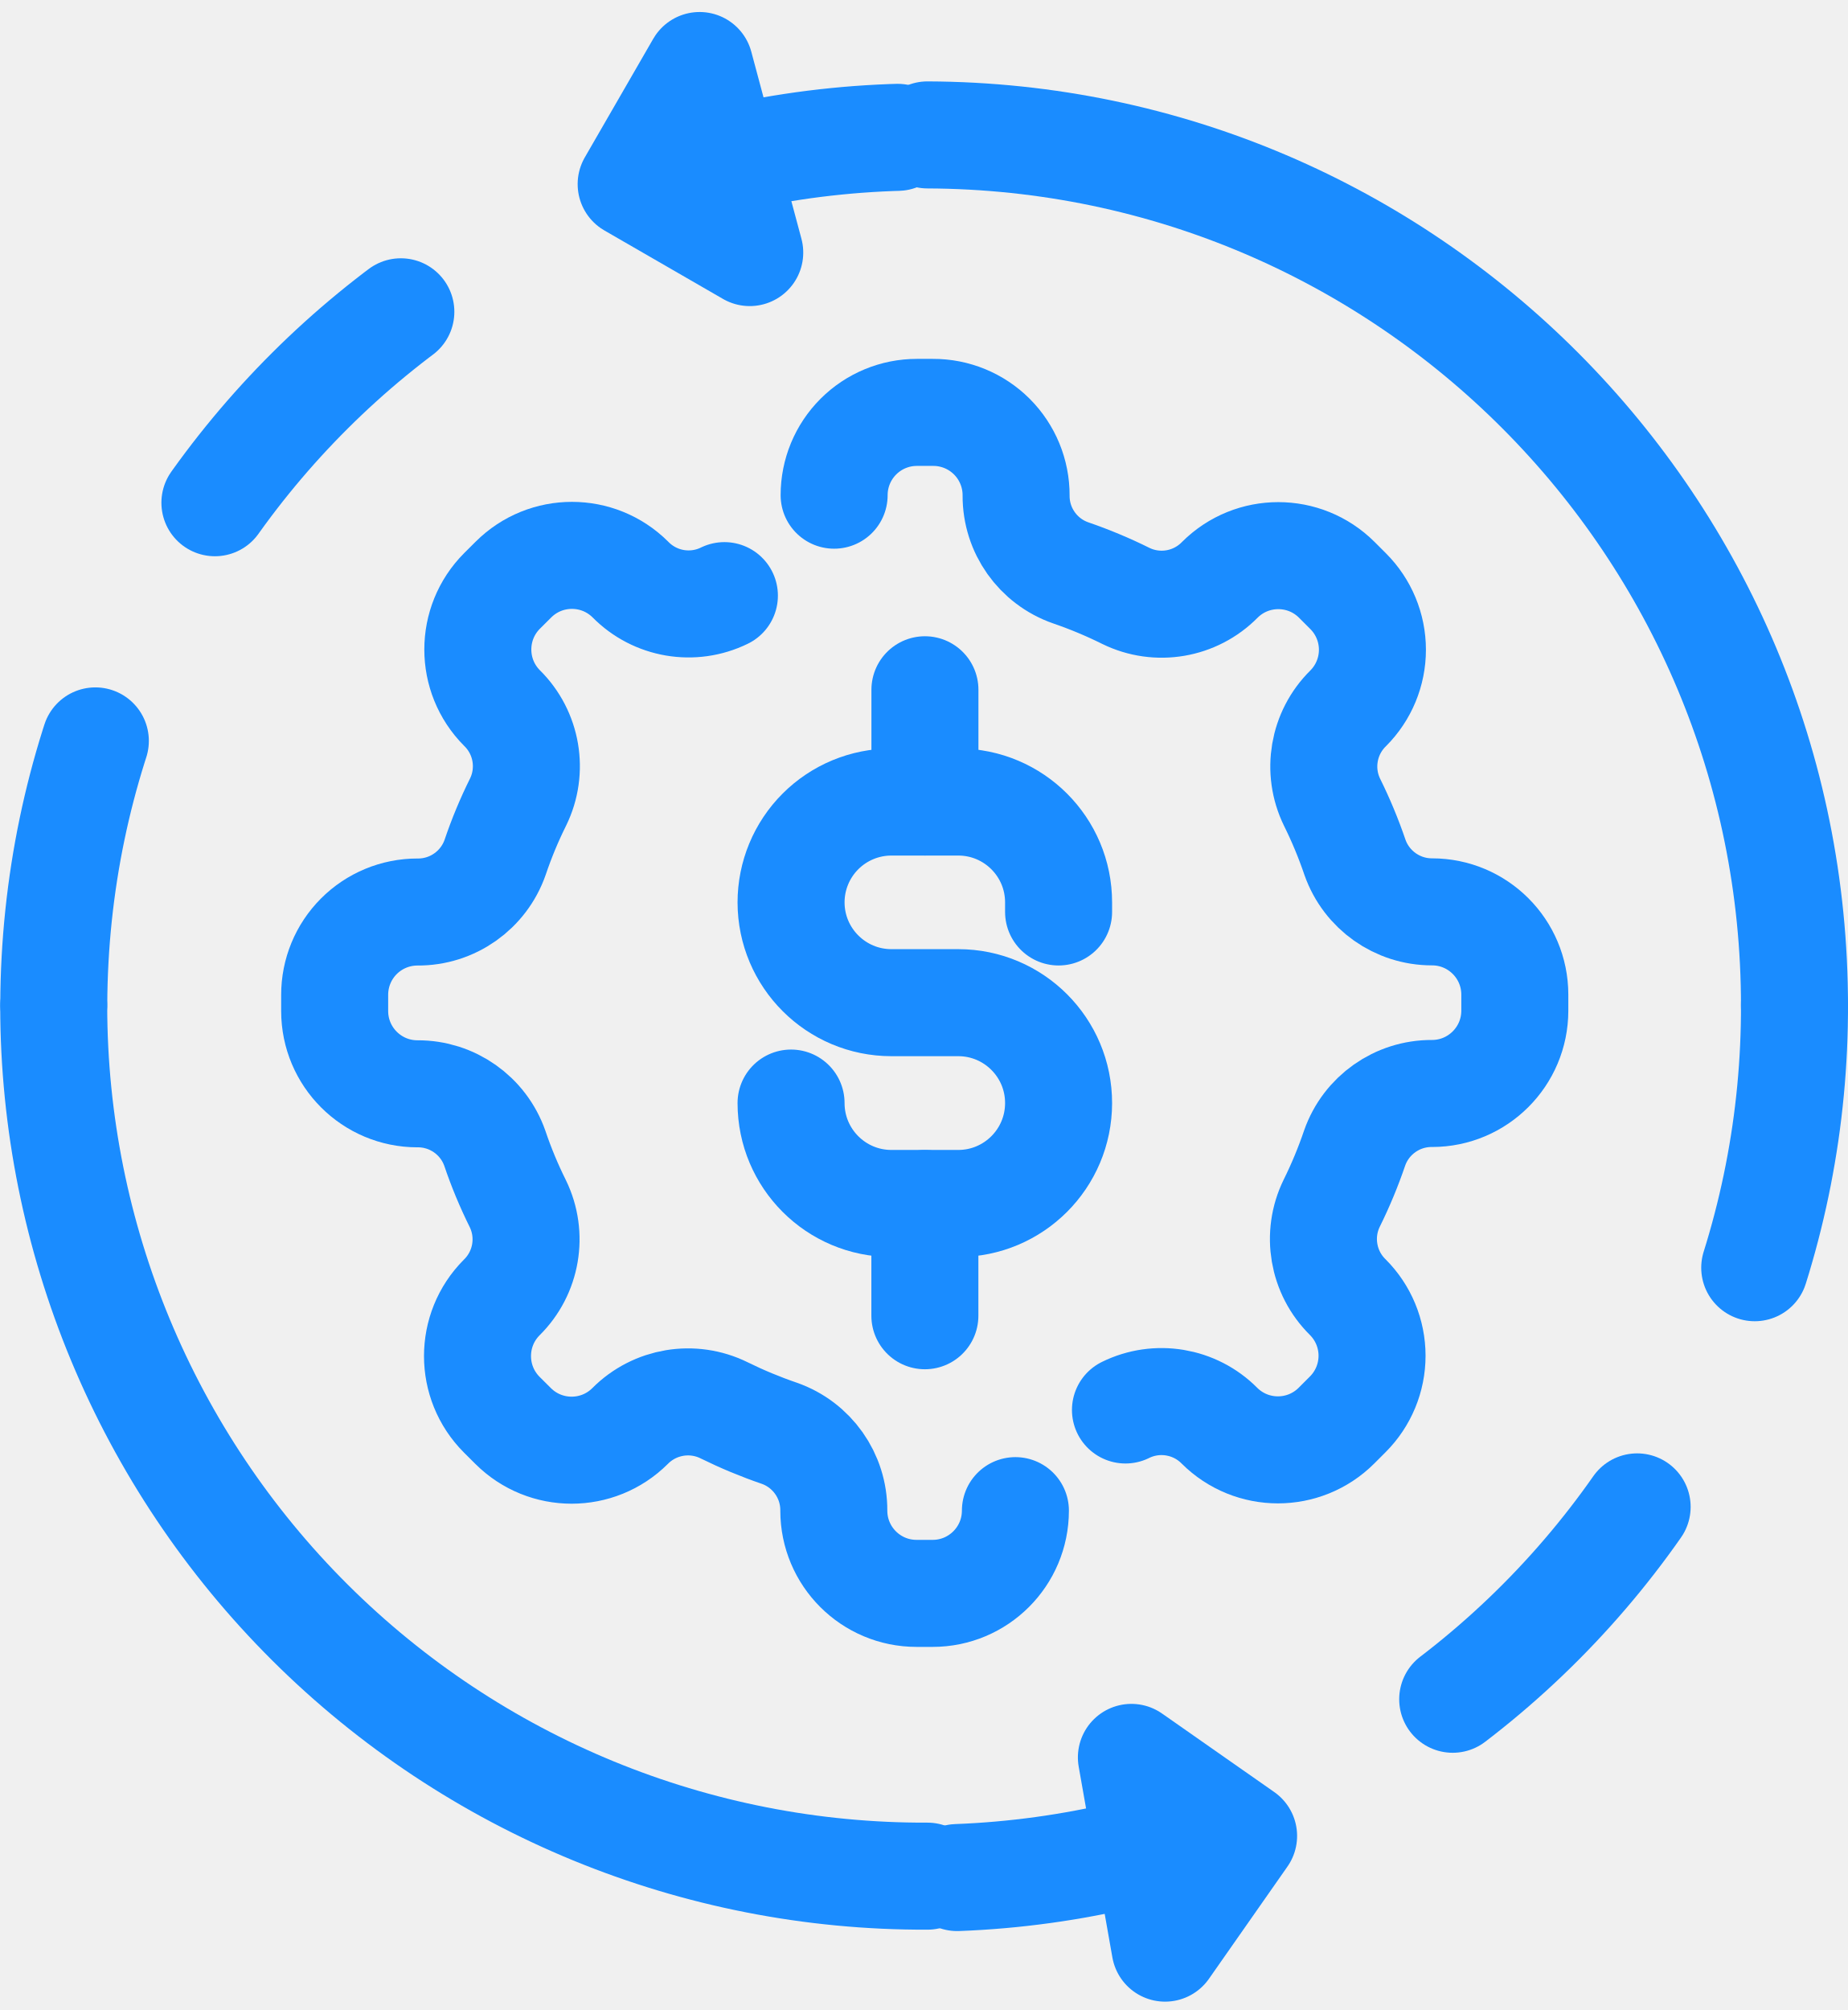
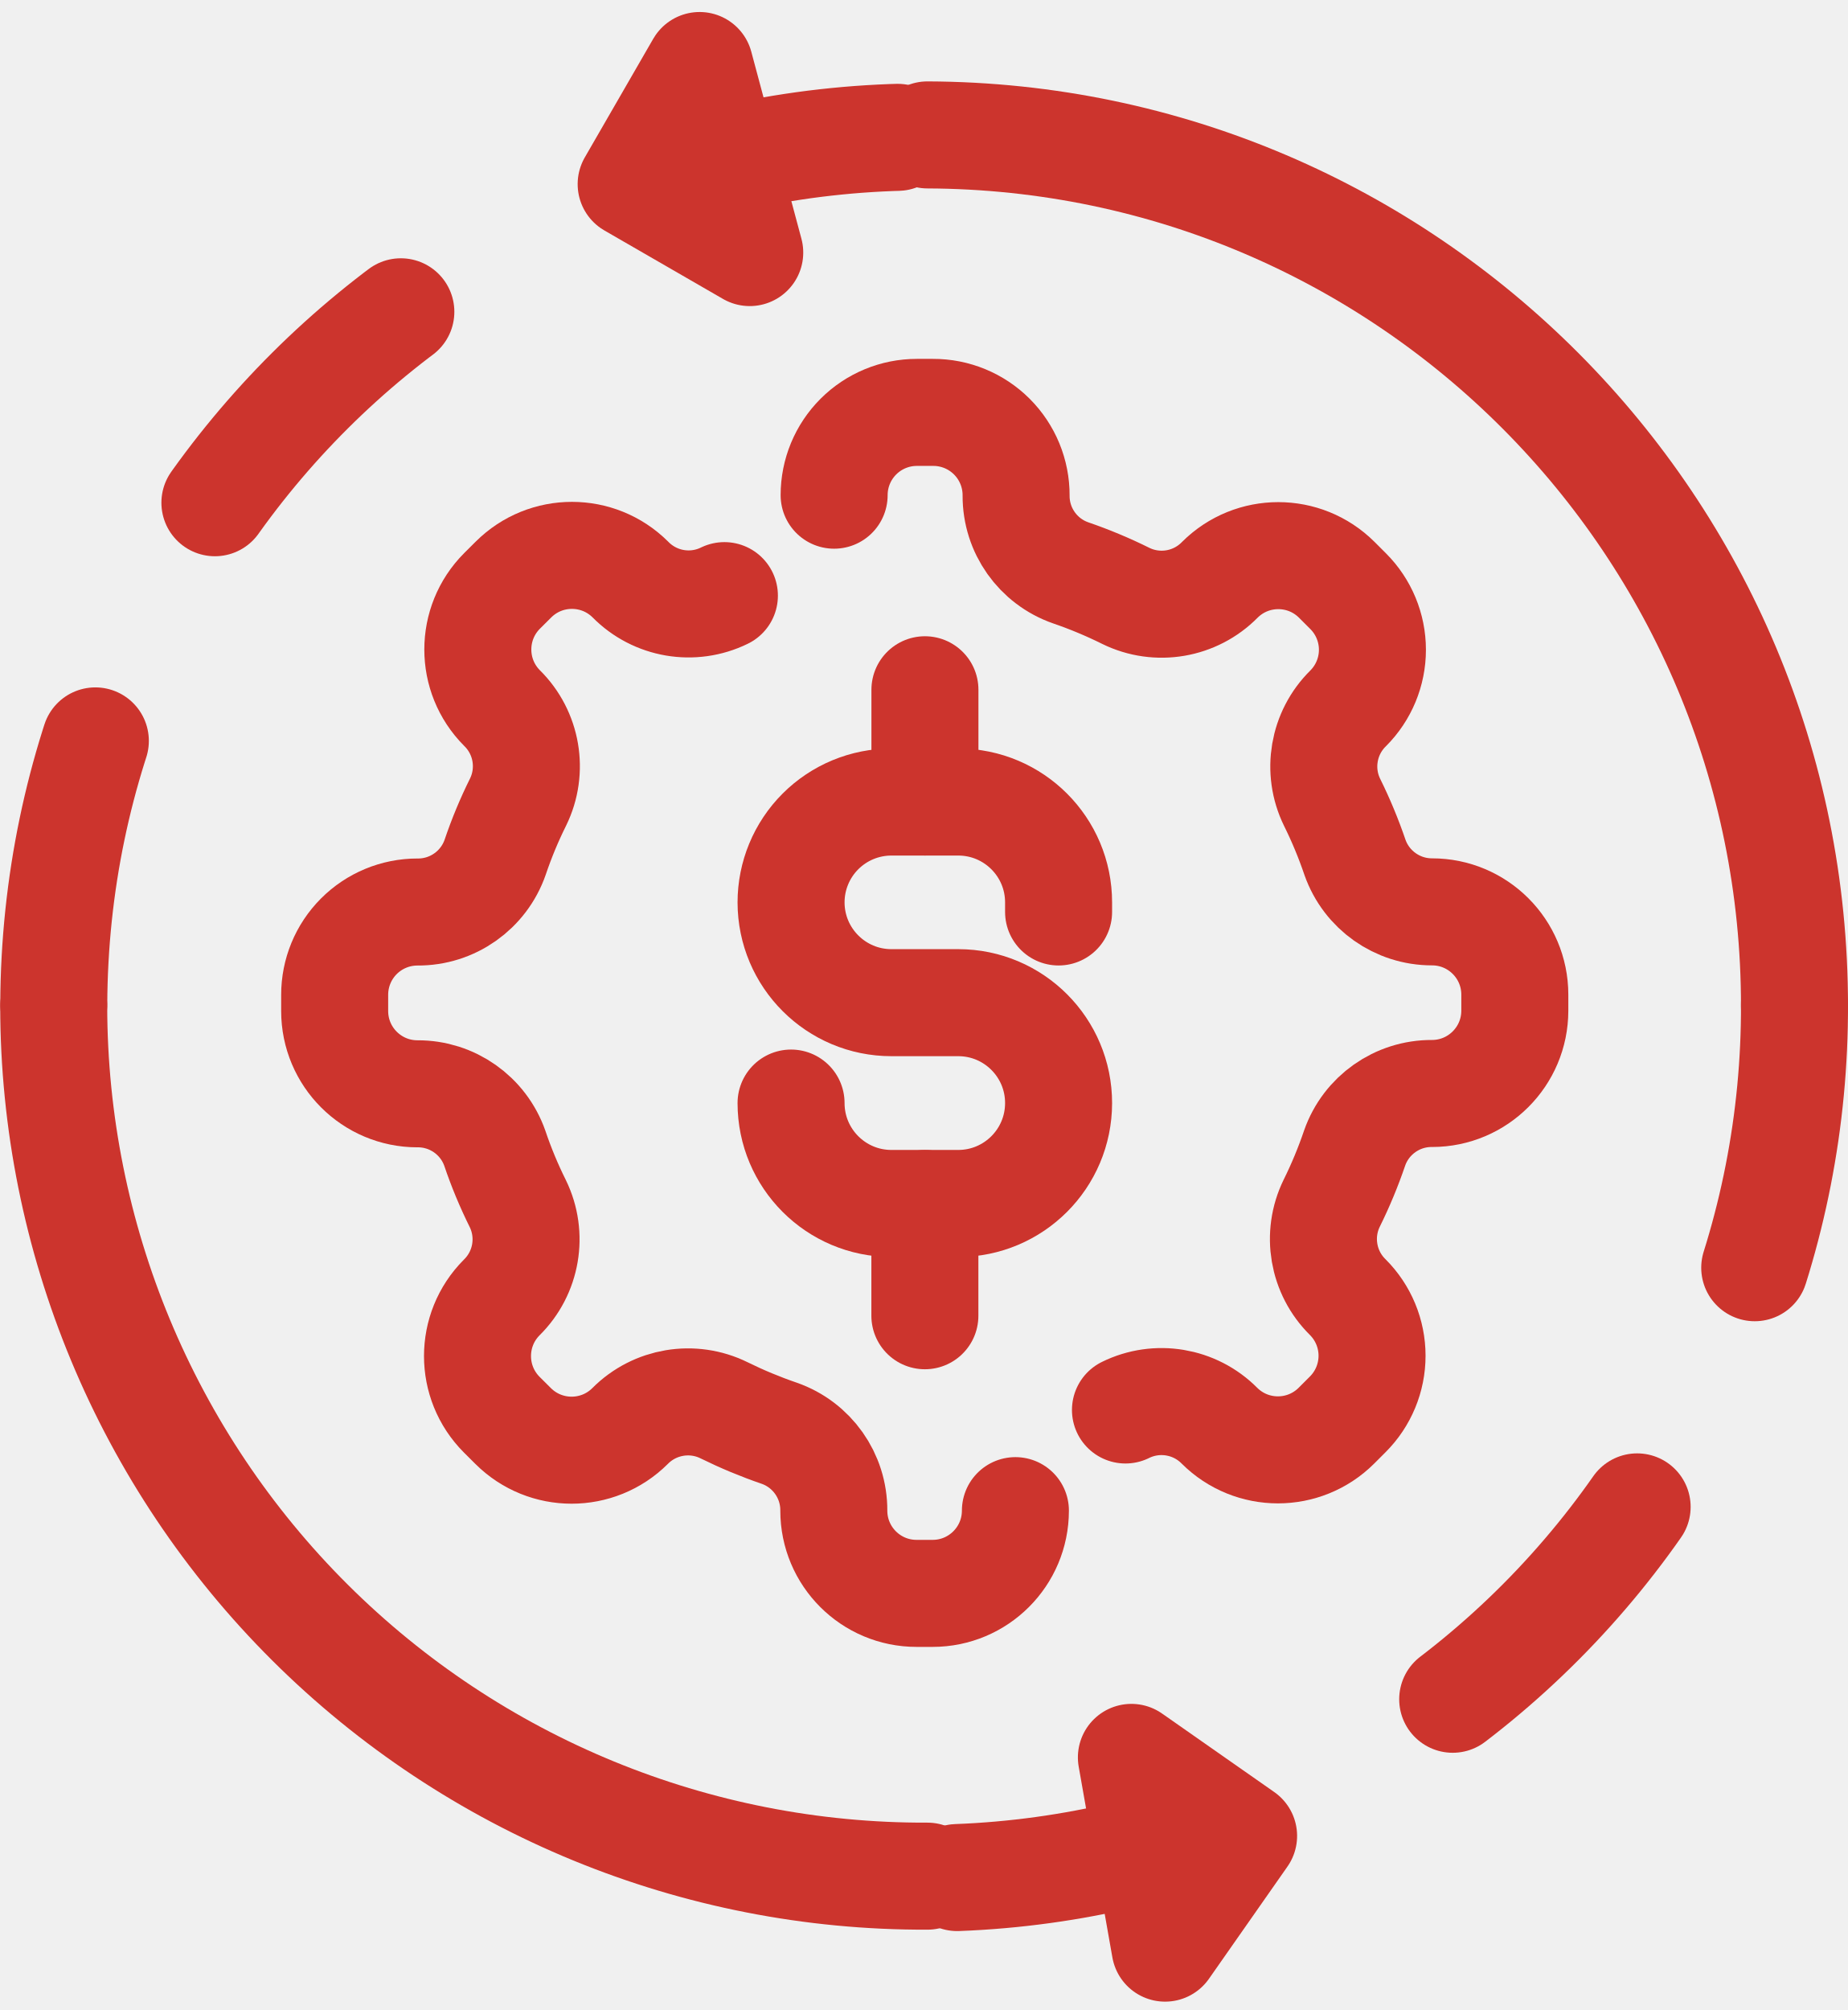
<svg xmlns="http://www.w3.org/2000/svg" width="34.539" height="37.559" viewBox="0 0 34.539 37.559">
  <defs>
-     <style>.a,.b,.c{fill:none;}.a,.b,.c,.d{stroke:#1a8cff;stroke-linecap:round;stroke-width:2px;}.a,.c,.d{stroke-linejoin:round;}.b{stroke-linejoin:bevel;}.c{stroke-dasharray:5;}.d{fill:#fff;}</style>
+     <style>.a,.b,.c{fill:none;}.a,.b,.c,.d{stroke:#cc342d;stroke-linecap:round;stroke-width:2px;}.a,.c,.d{stroke-linejoin:round;}.b{stroke-linejoin:bevel;}.c{stroke-dasharray:5;}.d{fill:#fff;}</style>
  </defs>
  <g transform="translate(-1.996 -1.275)">
    <g transform="translate(0.937 0.873)">
      <path class="a" d="M16.428,24.025a1.526,1.526,0,0,1,1.756.293l0,0a1.548,1.548,0,0,0,2.187,0l.212-.212a1.547,1.547,0,0,0,0-2.189l0,0a1.524,1.524,0,0,1-.3-1.756,8.482,8.482,0,0,0,.428-1.03,1.523,1.523,0,0,1,1.447-1.02h0a1.548,1.548,0,0,0,1.547-1.547v-.3a1.547,1.547,0,0,0-1.547-1.547h0A1.525,1.525,0,0,1,20.718,13.7a8.482,8.482,0,0,0-.428-1.03,1.524,1.524,0,0,1,.3-1.756l0,0a1.547,1.547,0,0,0,0-2.189l-.212-.212a1.548,1.548,0,0,0-2.187,0l0,0a1.524,1.524,0,0,1-1.756.3,8.579,8.579,0,0,0-1.029-.43,1.521,1.521,0,0,1-1.022-1.445h0A1.547,1.547,0,0,0,12.83,5.384h-.3a1.546,1.546,0,0,0-1.547,1.547h0" transform="translate(5.666 2.724)" />
      <path class="a" d="M12.668,7.738a1.524,1.524,0,0,1-1.756-.3l0,0a1.548,1.548,0,0,0-2.187,0l-.213.212a1.55,1.55,0,0,0,0,2.189l0,0a1.524,1.524,0,0,1,.3,1.756,8.224,8.224,0,0,0-.428,1.03A1.525,1.525,0,0,1,6.931,13.65h0A1.546,1.546,0,0,0,5.384,15.2v.3a1.547,1.547,0,0,0,1.547,1.547h0a1.523,1.523,0,0,1,1.447,1.02,8.224,8.224,0,0,0,.428,1.03,1.524,1.524,0,0,1-.3,1.756l0,0a1.55,1.55,0,0,0,0,2.189l.213.212a1.548,1.548,0,0,0,2.187,0l0,0a1.526,1.526,0,0,1,1.756-.293,8.732,8.732,0,0,0,1.029.428,1.523,1.523,0,0,1,1.022,1.447h0a1.546,1.546,0,0,0,1.547,1.546h.3a1.547,1.547,0,0,0,1.547-1.546h0" transform="translate(1.93 3.794)" />
      <g transform="translate(15.845 13.291)">
        <path class="a" d="M10.5,15.376v0a1.876,1.876,0,0,0,1.876,1.876h1.25A1.876,1.876,0,0,0,15.5,15.378h0A1.875,1.875,0,0,0,13.627,13.5h-1.25A1.876,1.876,0,0,1,10.5,11.627h0a1.875,1.875,0,0,1,1.876-1.876h1.25A1.875,1.875,0,0,1,15.5,11.627v.178" transform="translate(-10.501 -7.653)" />
        <line class="b" y1="2.097" transform="translate(2.501)" />
        <line class="b" y2="2.097" transform="translate(2.5 9.6)" />
      </g>
    </g>
    <path class="c" d="M3,19.226A16.267,16.267,0,0,1,19.284,3.021" transform="translate(0.001 0.813)" />
    <path class="c" d="M28.253,11.98A16.267,16.267,0,0,1,12,28.312" transform="translate(7.282 8.059)" />
    <path class="a" d="M12.027,3A16.267,16.267,0,0,1,28.232,19.285" transform="translate(7.303 0.796)" />
    <path class="a" d="M19.33,28.256A16.267,16.267,0,0,1,3,12" transform="translate(0 8.077)" />
    <path class="d" d="M1.809,3.618,0,1.809,1.809,0Z" transform="matrix(0.966, -0.259, 0.259, 0.966, 13.324, 2.968)" />
    <path class="d" d="M0,3.618,1.809,1.809,0,0Z" transform="matrix(0.985, -0.174, 0.174, 0.985, 23.142, 34.114)" />
  </g>
</svg>
